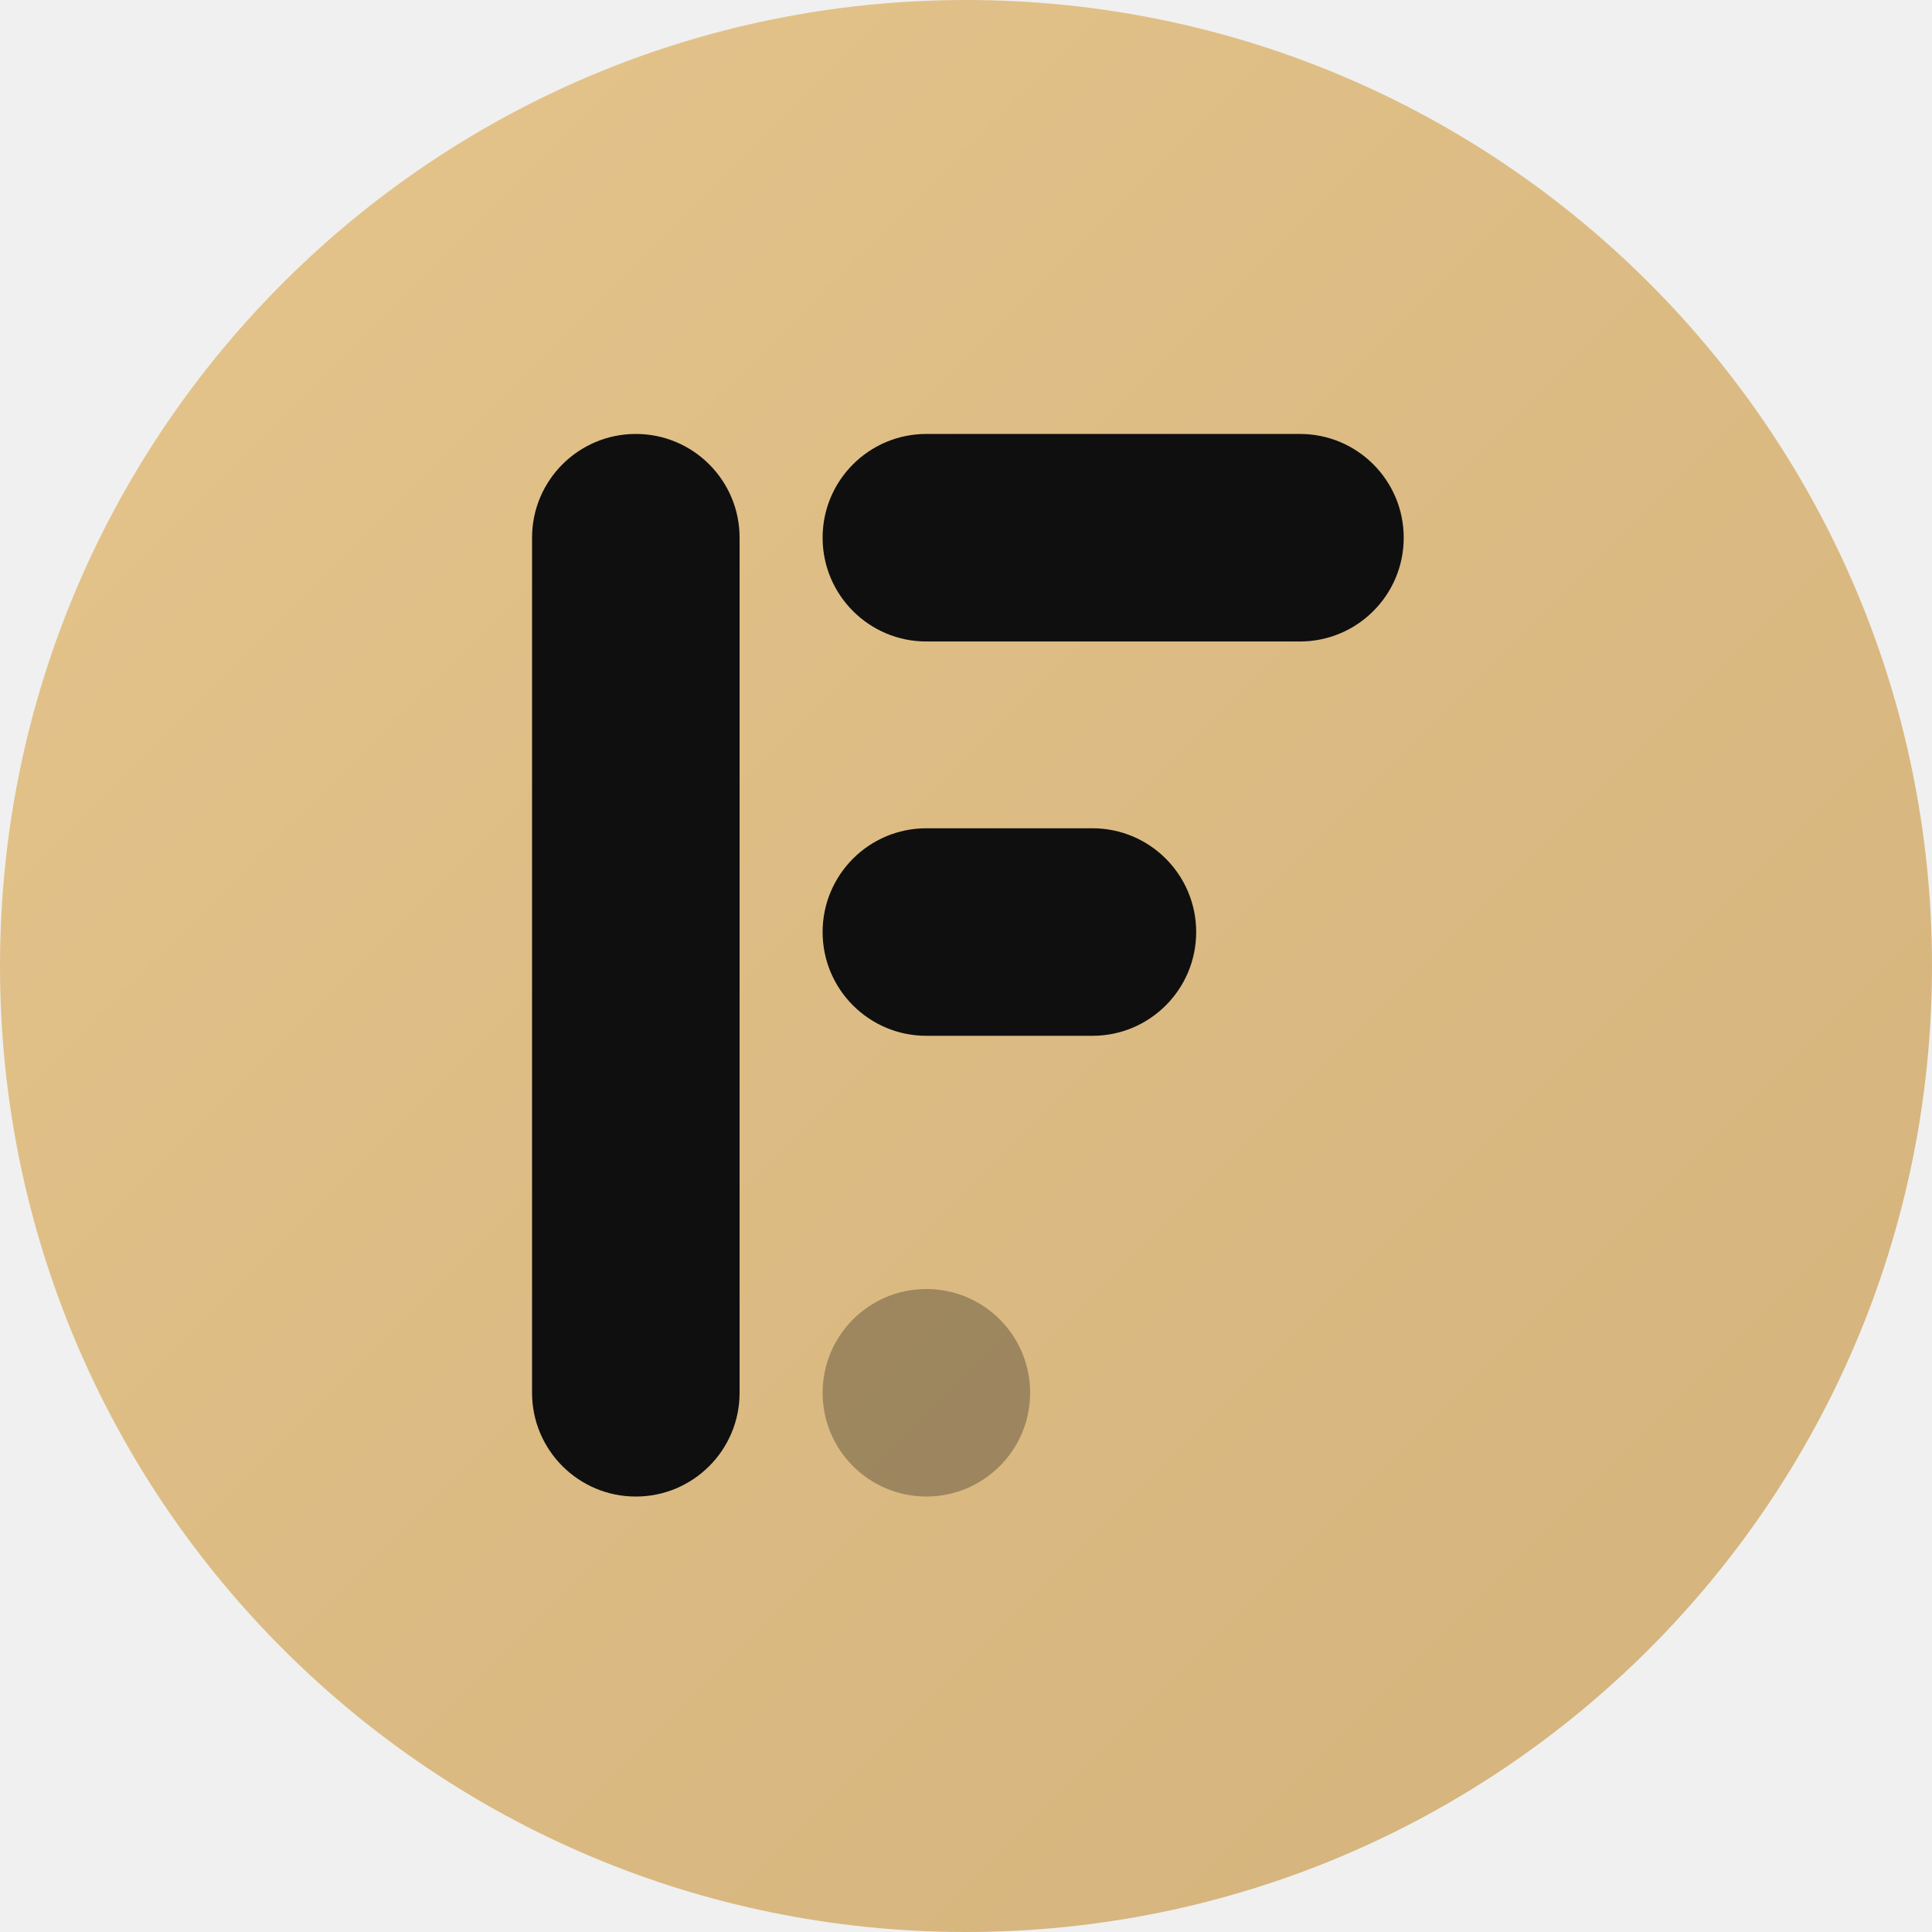
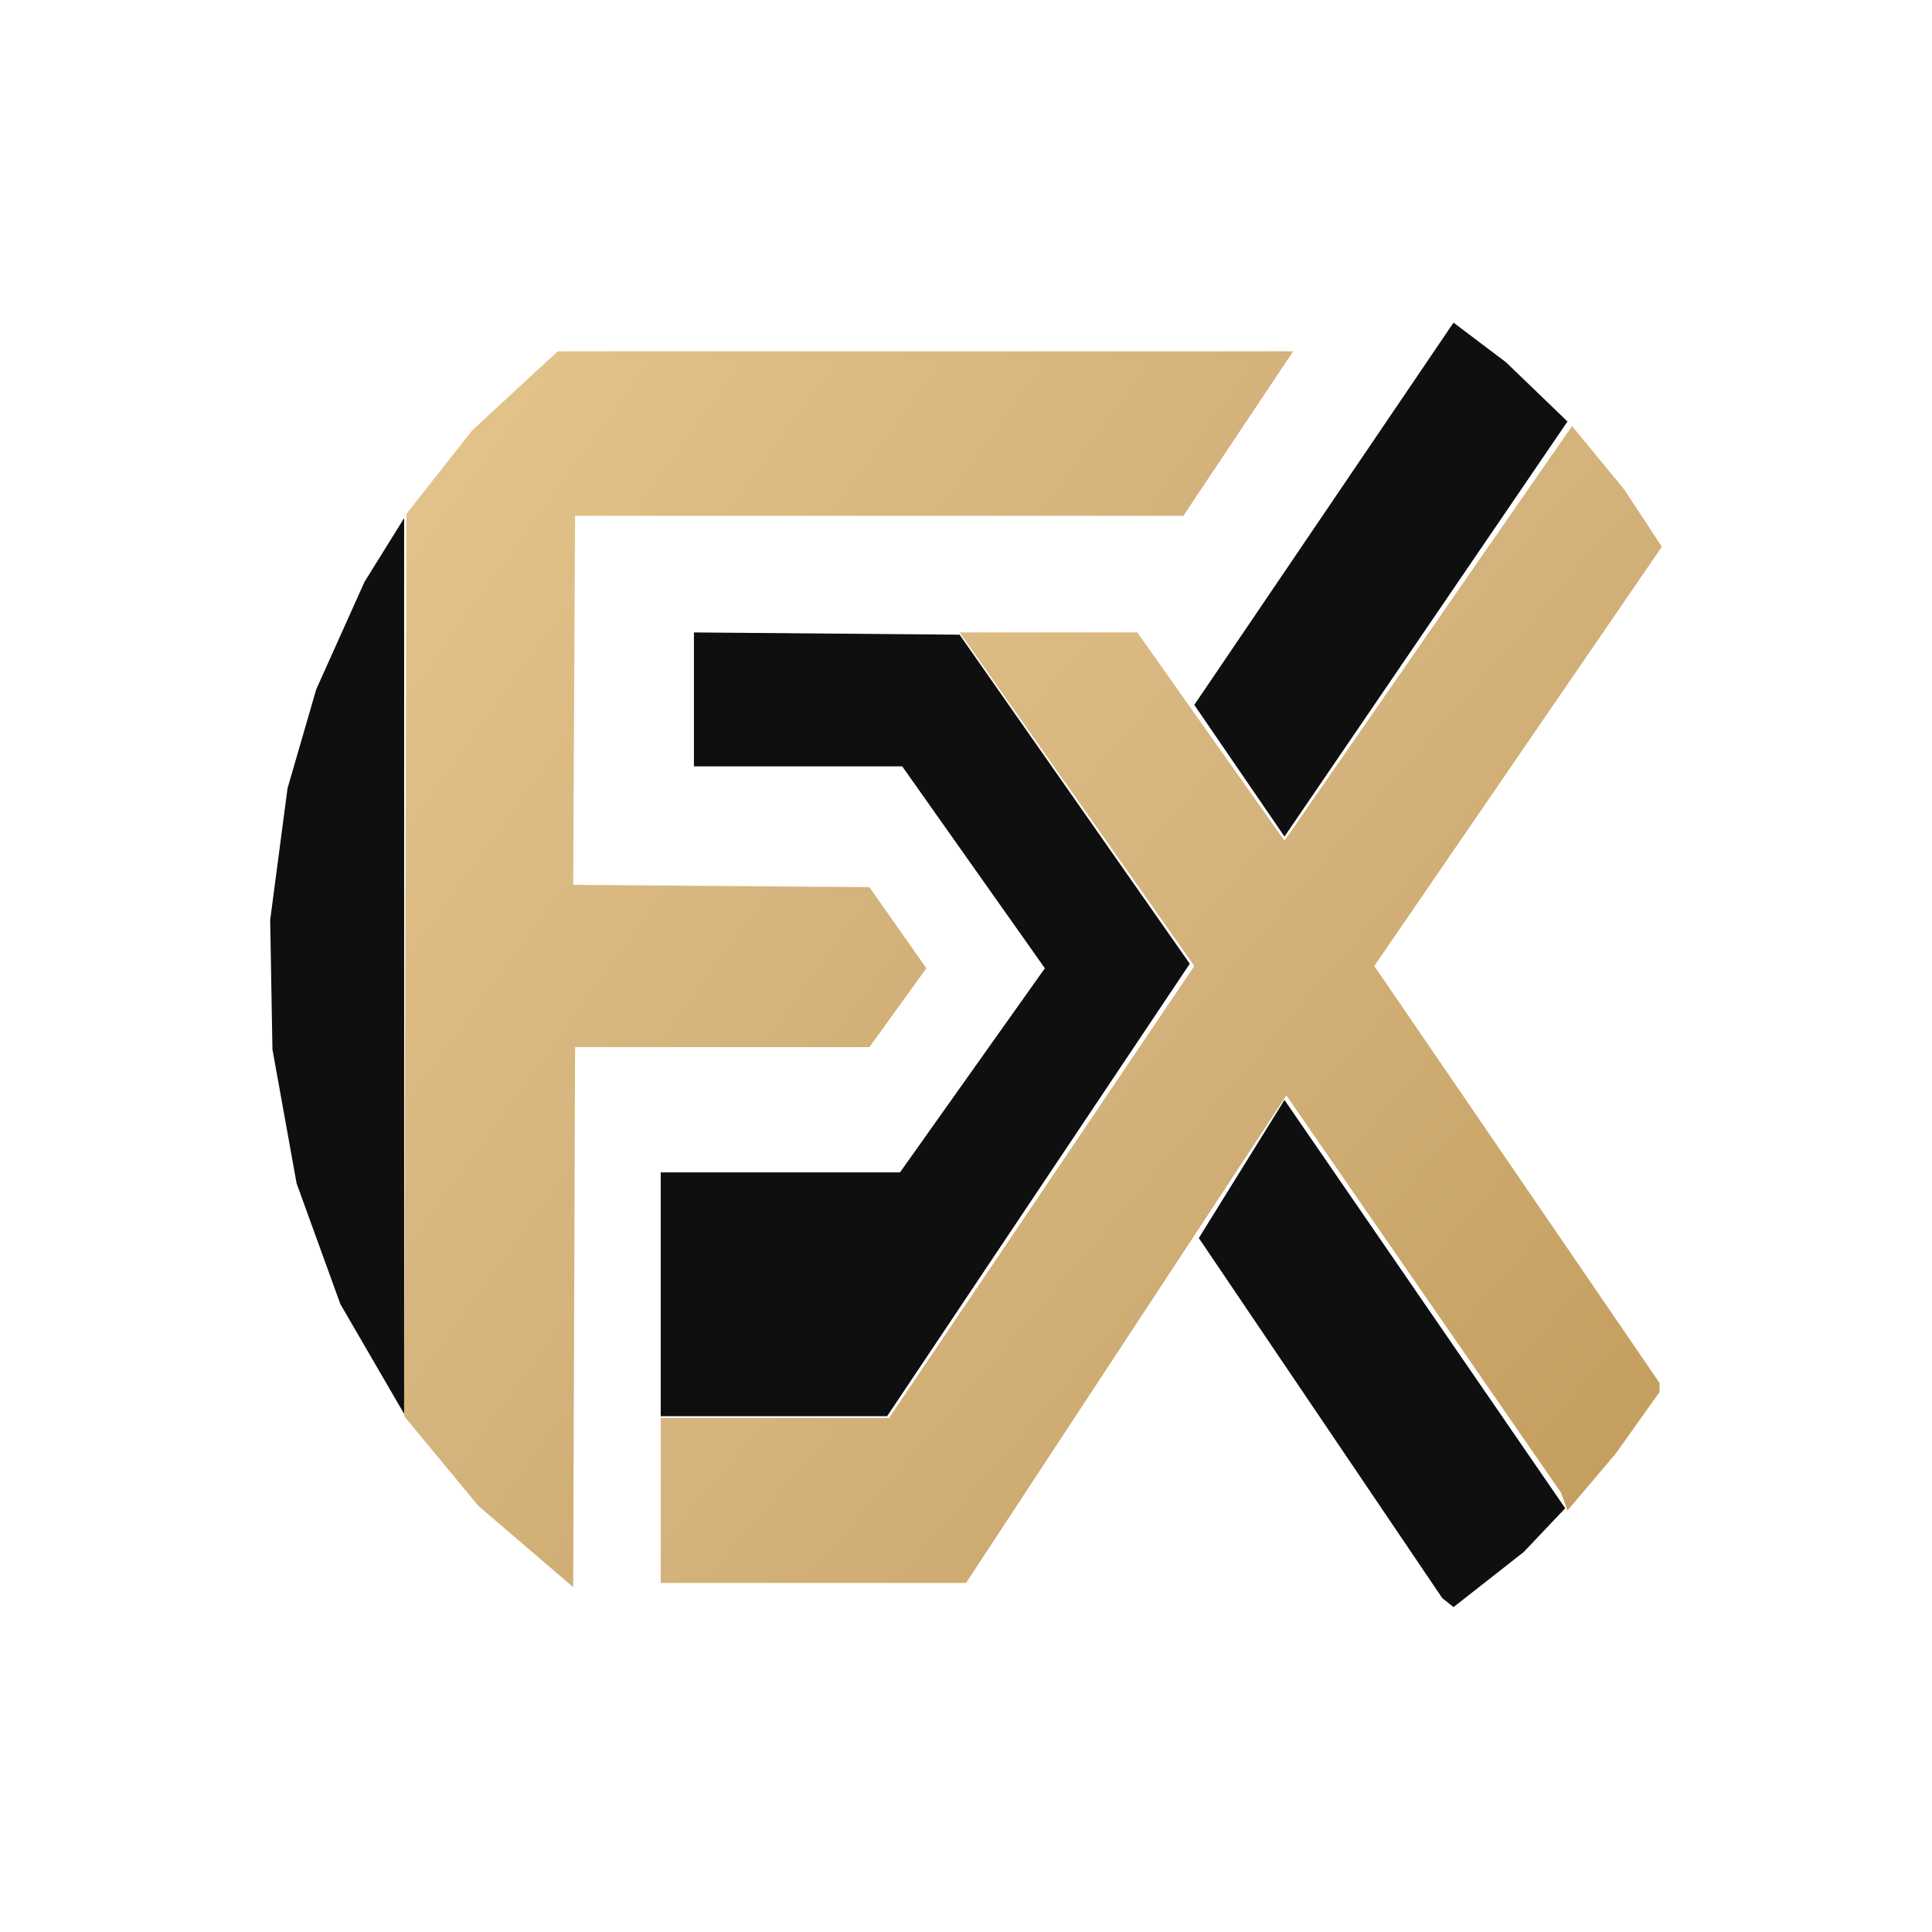
- <svg xmlns="http://www.w3.org/2000/svg" viewBox="0 0 512 512">
+ <svg xmlns="http://www.w3.org/2000/svg" viewBox="0 0 512 512" width="100%" height="100%">
+   <rect width="512" height="512" fill="#FFFFFF" />
  <defs>
-     <linearGradient id="gold-gradient" x1="0%" y1="0%" x2="100%" y2="100%">
+     <linearGradient id="fluxlab-gold" x1="0%" y1="0%" x2="100%" y2="100%">
      <stop offset="0%" stop-color="#E5C58C" />
-       <stop offset="100%" stop-color="#D3B27B" />
+       <stop offset="50%" stop-color="#D3B27B" />
+       <stop offset="100%" stop-color="#C29B5A" />
    </linearGradient>
  </defs>
-   <circle cx="256" cy="256" r="256" fill="url(#gold-gradient)" />
-   <g transform="translate(141, 115) scale(0.55)">
-     <rect x="0" y="0" width="100" height="512" rx="50" fill="#0F0F0F" />
-     <rect x="140" y="0" width="280" height="100" rx="50" fill="#0F0F0F" />
-     <rect x="140" y="190" width="180" height="100" rx="50" fill="#0F0F0F" />
-     <circle cx="190" cy="462" r="50" fill="#0F0F0F" opacity="0.3" />
+   <g fill="#0F0F0F">
+     <path d="M 340.4 291.5 L 317.7 328.1 L 382.2 423.5 L 385.2 425.9 L 403.8 411.3 L 414.8 399.7 Z" />
+     <path d="M 183.9 167.6 L 183.9 203.1 L 239.1 203.1 L 276.9 256.6 L 238.5 310.7 L 175.1 310.7 L 175.1 375.3 L 235.1 375.3 L 315.3 255.4 L 254.3 168.2 Z" />
+     <path d="M 107.1 137.3 L 96.6 154.2 L 83.8 182.7 L 76.2 208.9 L 71.6 243.8 L 72.2 278.1 L 78.6 313.6 L 90.2 345.6 L 107.1 374.7 Z" />
+     <path d="M 385.2 85.5 L 316.5 186.8 L 340.4 221.7 L 415.4 111.7 L 399.1 96.0 Z" />
+   </g>
+   <g fill="url(#fluxlab-gold)">
+     <path d="M 416.6 112.9 L 340.4 222.8 L 301.4 167.6 L 254.3 167.6 L 316.5 256.0 L 235.6 375.8 L 175.1 375.8 L 175.1 419.5 L 256.0 419.5 L 340.9 290.3 L 413.7 395.6 L 415.4 400.3 L 428.2 385.2 L 439.8 368.9 L 439.8 366.5 L 364.2 256.0 L 440.4 144.9 L 430.5 129.8 Z" />
+     <path d="M 342.7 93.1 L 147.8 93.1 L 125.1 114.1 L 107.7 136.2 L 107.1 375.3 L 126.8 399.1 L 151.9 420.6 L 152.4 277.5 L 230.4 277.5 L 245.5 256.6 L 230.4 235.1 L 151.9 234.5 L 152.4 136.7 L 313.6 136.7 Z" />
  </g>
</svg>
